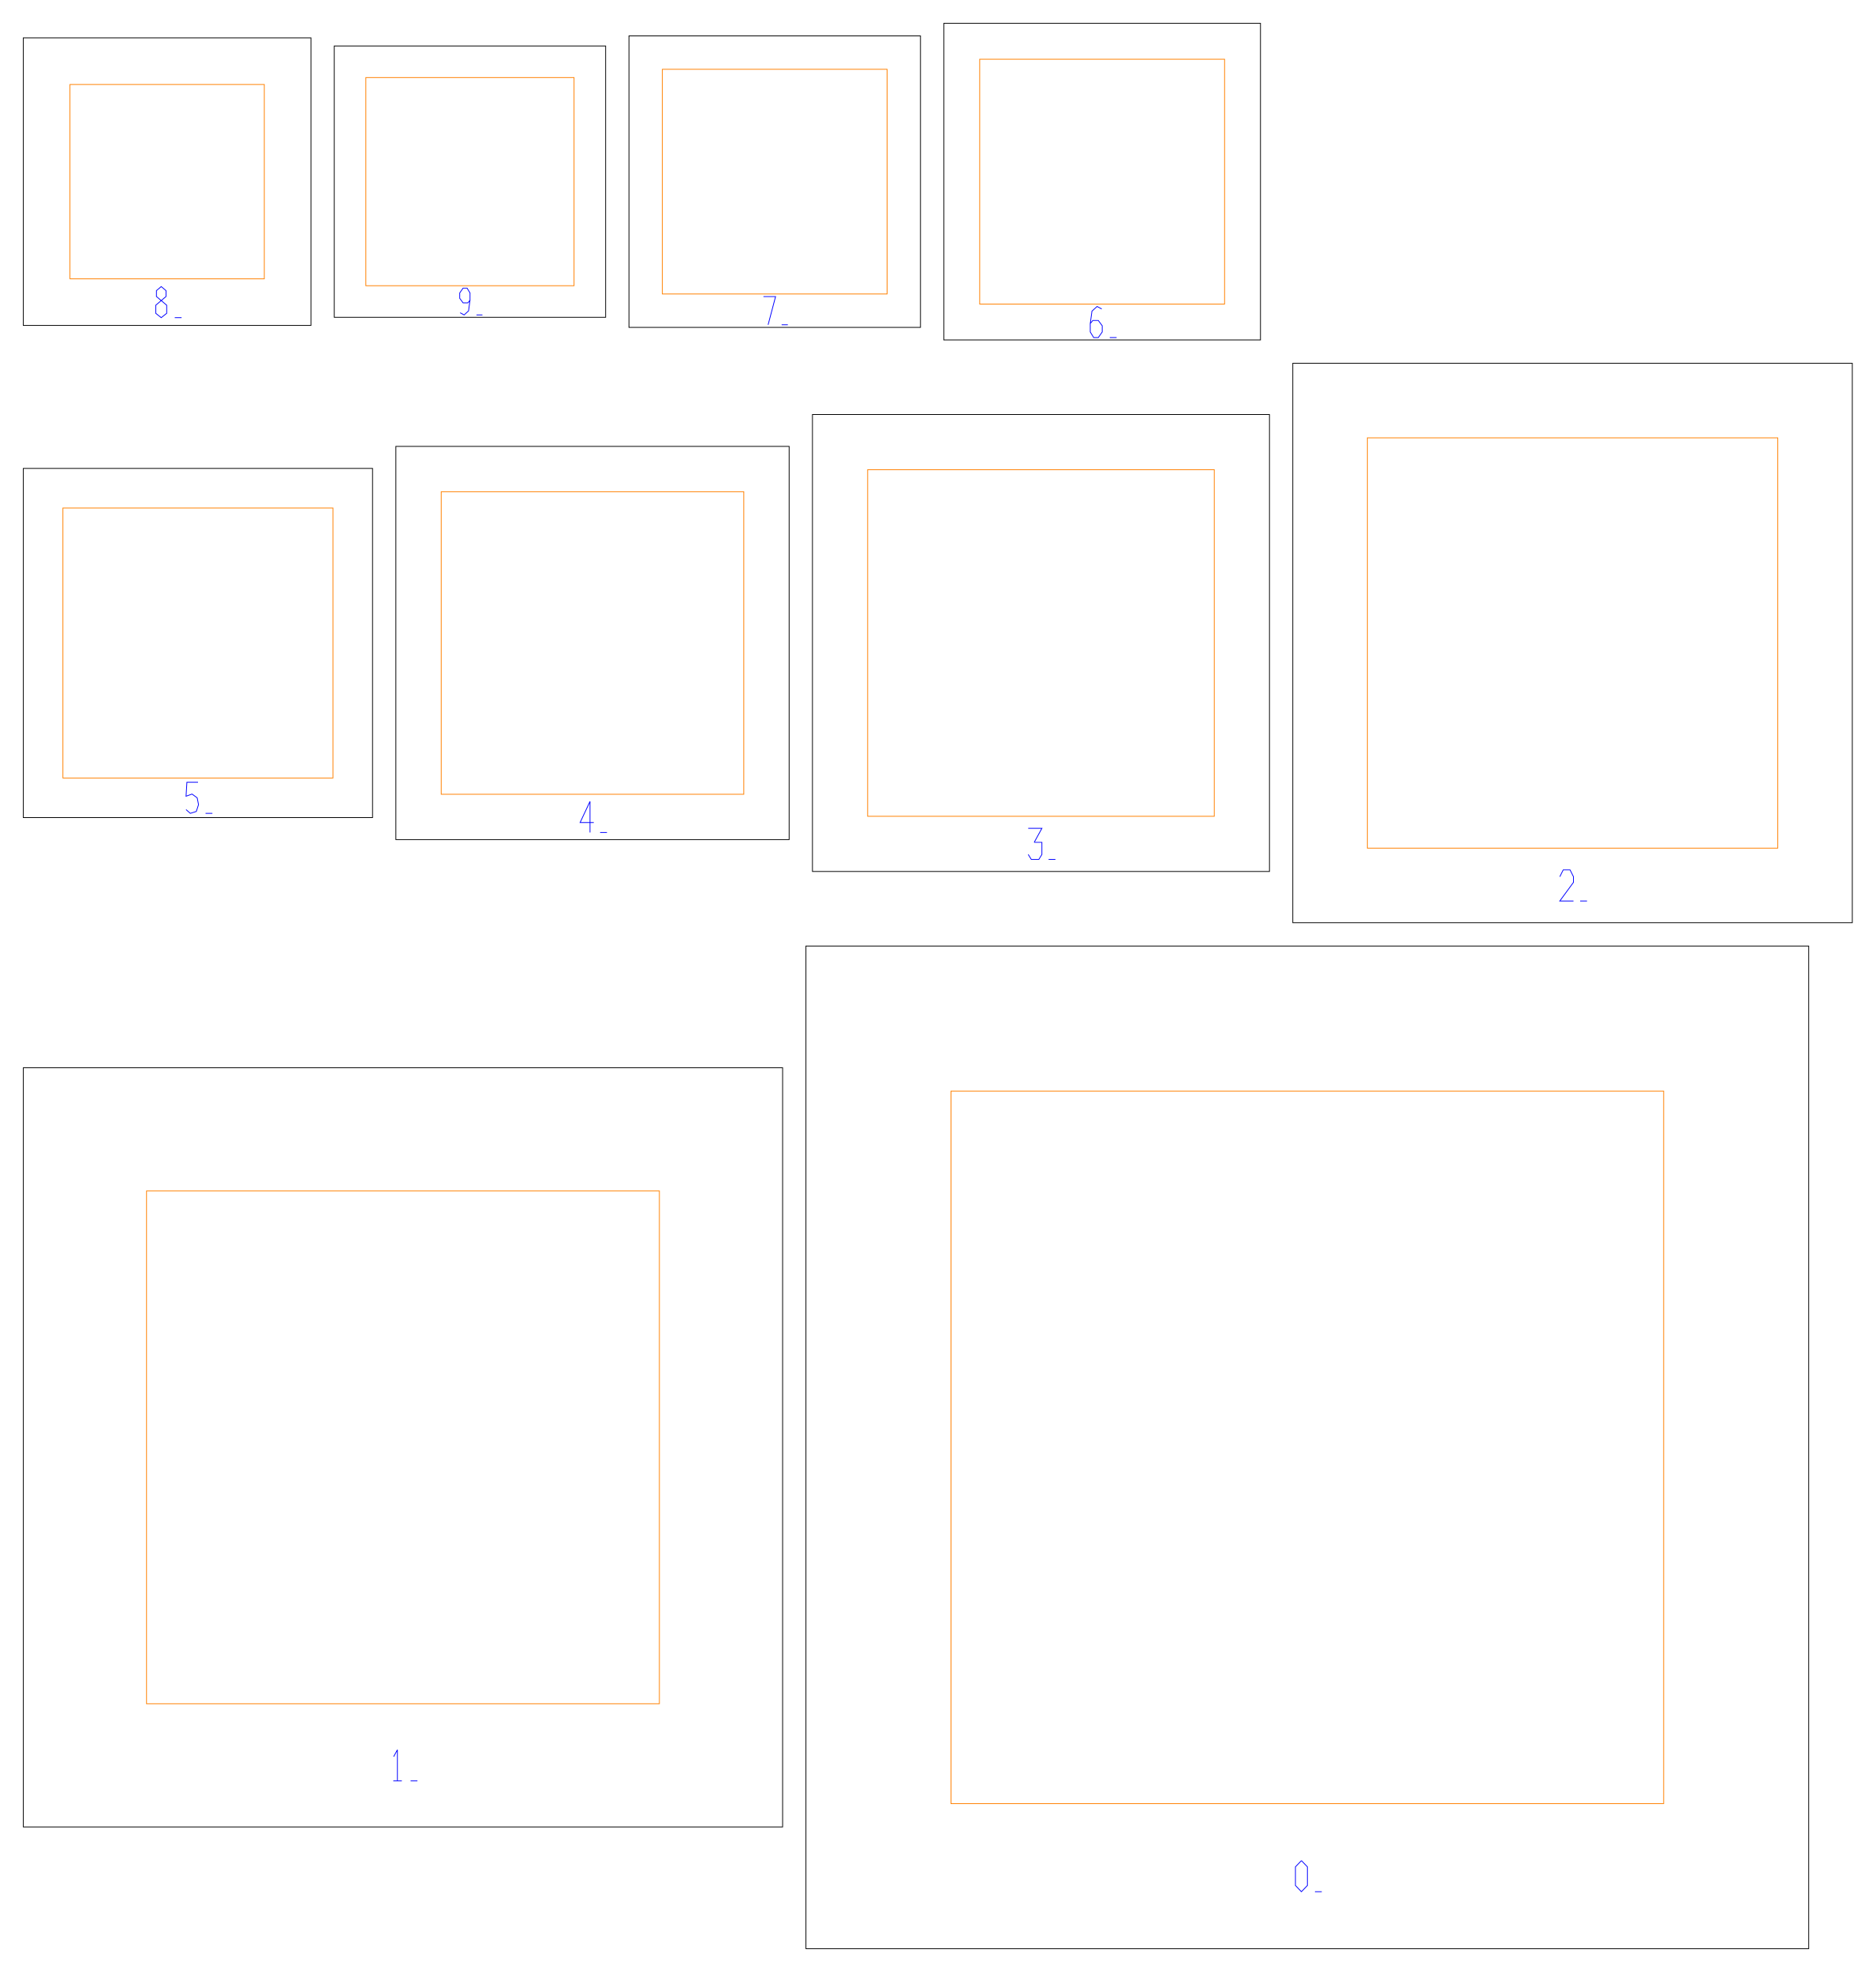
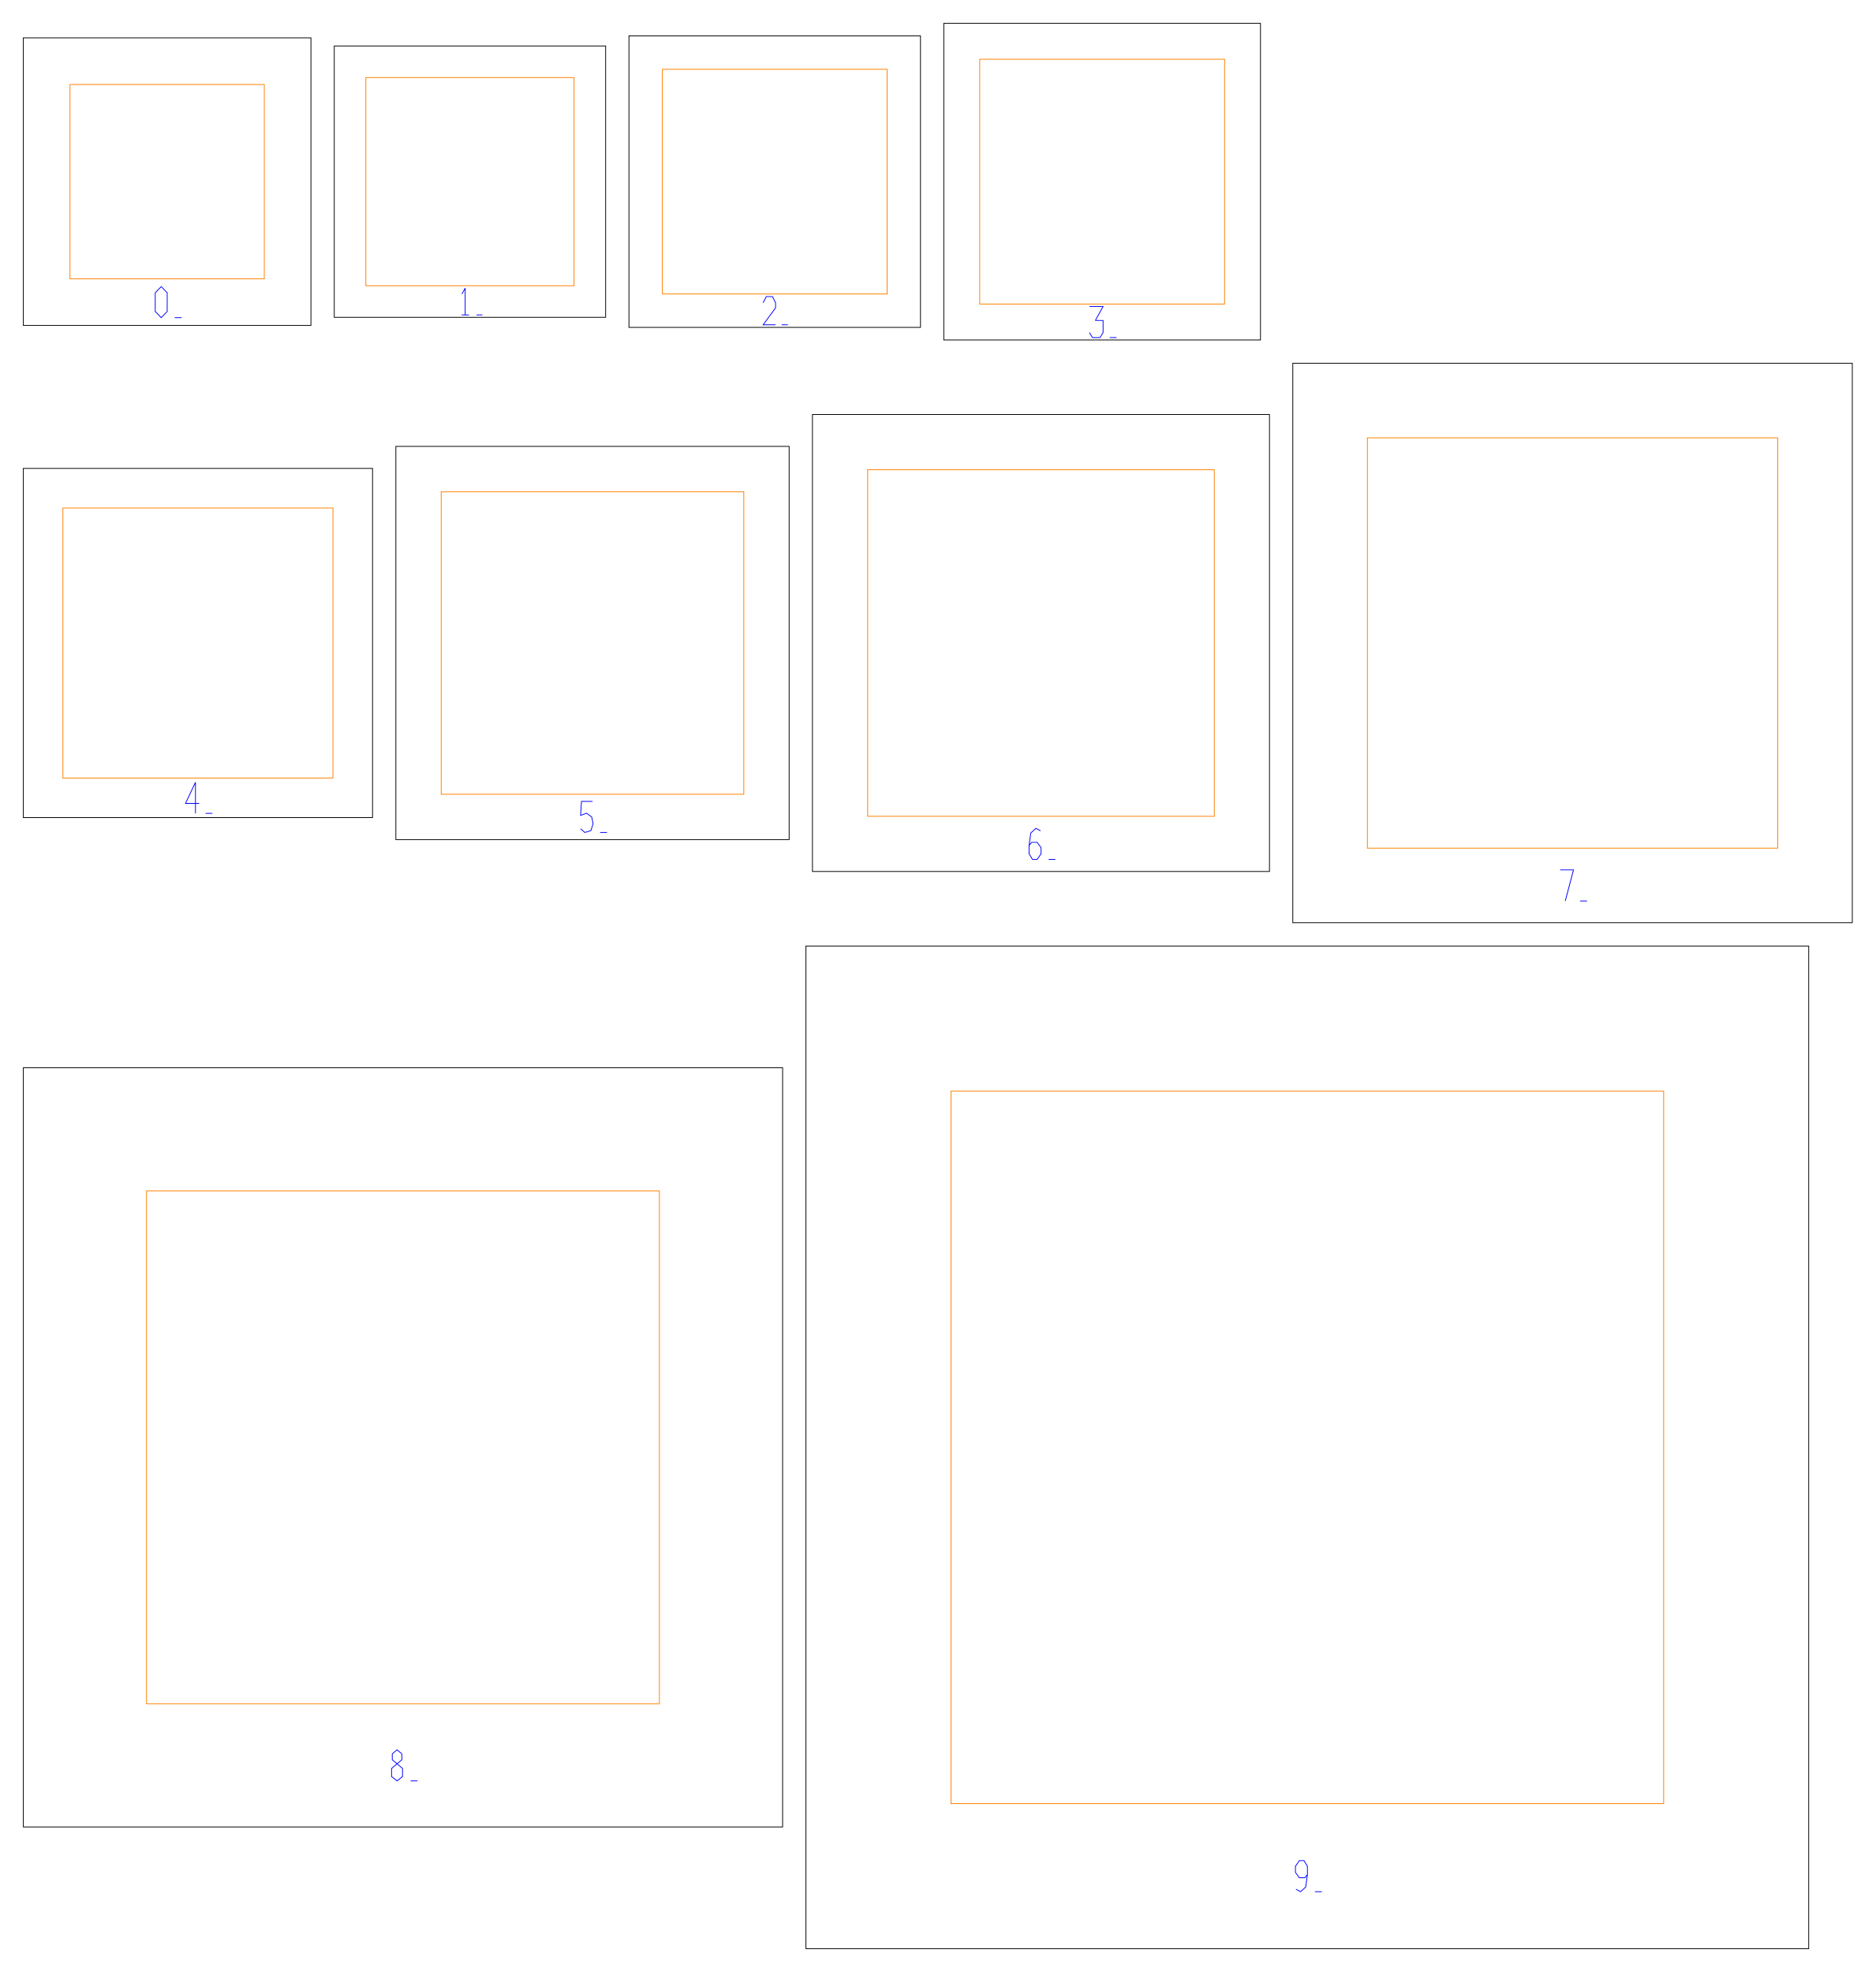
<svg xmlns="http://www.w3.org/2000/svg" width="241.285mm" height="253.715mm" viewBox="0 0 241.285 253.715">
  <g id="ring-numbers" fill="none" stroke="#0000ff" stroke-width="0.1">
-     <path d="M 167.418,239.385 L 168.188,240.185 L 168.188,242.585 L 167.418,243.385 L 166.648,242.585 L 166.648,240.185 L 167.418,239.385" />
+     <path d="M 20.74,36.87 L 21.51,37.67 L 21.51,40.07 L 20.74,40.87 L 19.97,40.07 L 19.97,37.67 L 20.74,36.87" />
+     <path d="M 22.48,40.87 L 23.36,40.87" />
+     <path d="M 59.422,37.828 L 59.839,37.07 L 59.839,40.517" />
+     <path d="M 59.384,40.517 L 60.331,40.517" />
+     <path d="M 61.3,40.517 L 62.058,40.517" />
+     <path d="M 98.173,38.956 L 98.573,38.158 L 99.371,38.158 L 99.771,38.956 L 99.771,39.61 L 98.173,41.788 L 99.771,41.788" />
+     <path d="M 100.552,41.788 L 101.35,41.788" />
+     <path d="M 140.143,39.43 L 141.903,39.43 L 140.913,41.23" />
+     <path d="M 140.913,41.23 L 141.903,41.23 L 141.903,42.79 L 141.507,43.43 L 140.539,43.43 L 140.143,42.79" />
+     <path d="M 142.763,43.43 L 143.643,43.43" />
+     <path d="M 25.143,104.644 L 25.143,100.644 L 23.867,103.364 L 25.627,103.364" />
+     <path d="M 26.443,104.644 L 27.323,104.644" />
+     <path d="M 76.231,103.107 L 74.801,103.107 L 74.691,104.907 L 75.461,104.627 L 76.121,105.107 L 76.297,105.987 L 76.011,106.867 L 75.241,107.107 L 74.691,106.627" />
+     <path d="M 77.201,107.107 L 78.081,107.107" />
+     <path d="M 133.857,106.893 L 133.263,106.573 L 132.603,107.173 L 132.383,108.773 L 132.383,109.853 L 132.823,110.573 L 133.417,110.573 L 133.923,109.853 L 133.923,109.053 L 133.417,108.373 L 132.713,108.373 L 132.383,108.773" />
+     <path d="M 134.893,110.573 L 135.773,110.573" />
+     <path d="M 200.701,111.919 L 202.417,111.919 L 201.361,115.919" />
+     <path d="M 203.277,115.919 L 204.157,115.919" />
+     <path d="M 51.079,226.928 L 50.463,226.408 L 50.463,225.648 L 51.079,225.128 L 51.695,225.648 L 51.695,226.408 L 51.079,226.928 L 50.375,227.528 L 50.375,228.568 L 51.079,229.128 L 51.783,228.568 L 51.783,227.528 L 51.079,226.928" />
+     <path d="M 52.819,229.128 L 53.699,229.128" />
+     <path d="M 166.714,243.065 L 167.308,243.385 L 167.968,242.785 L 168.188,241.185 L 168.188,240.105 L 167.748,239.385 L 167.154,239.385 L 166.648,240.105 L 166.648,240.905 L 167.154,241.585 L 167.858,241.585 L 168.188,241.185" />
    <path d="M 169.158,243.385 L 170.038,243.385" />
-     <path d="M 50.639,226.008 L 51.123,225.128 L 51.123,229.128" />
-     <path d="M 50.595,229.128 L 51.695,229.128" />
-     <path d="M 52.819,229.128 L 53.699,229.128" />
-     <path d="M 200.657,112.799 L 201.097,111.919 L 201.977,111.919 L 202.417,112.799 L 202.417,113.519 L 200.657,115.919 L 202.417,115.919" />
-     <path d="M 203.277,115.919 L 204.157,115.919" />
-     <path d="M 132.273,106.573 L 134.033,106.573 L 133.043,108.373" />
-     <path d="M 133.043,108.373 L 134.033,108.373 L 134.033,109.933 L 133.637,110.573 L 132.669,110.573 L 132.273,109.933" />
-     <path d="M 134.893,110.573 L 135.773,110.573" />
-     <path d="M 75.901,107.107 L 75.901,103.107 L 74.625,105.827 L 76.385,105.827" />
-     <path d="M 77.201,107.107 L 78.081,107.107" />
-     <path d="M 25.473,100.644 L 24.043,100.644 L 23.933,102.443 L 24.703,102.163 L 25.363,102.644 L 25.539,103.523 L 25.253,104.403 L 24.483,104.644 L 23.933,104.163" />
-     <path d="M 26.443,104.644 L 27.323,104.644" />
-     <path d="M 141.727,39.75 L 141.133,39.43 L 140.473,40.03 L 140.253,41.63 L 140.253,42.71 L 140.693,43.43 L 141.287,43.43 L 141.793,42.71 L 141.793,41.91 L 141.287,41.23 L 140.583,41.23 L 140.253,41.63" />
-     <path d="M 142.763,43.43 L 143.643,43.43" />
-     <path d="M 98.213,38.158 L 99.771,38.158 L 98.812,41.788" />
-     <path d="M 100.552,41.788 L 101.35,41.788" />
-     <path d="M 20.74,38.67 L 20.124,38.15 L 20.124,37.39 L 20.74,36.87 L 21.356,37.39 L 21.356,38.15 L 20.74,38.67 L 20.036,39.27 L 20.036,40.31 L 20.74,40.87 L 21.444,40.31 L 21.444,39.27 L 20.74,38.67" />
-     <path d="M 22.48,40.87 L 23.36,40.87" />
-     <path d="M 59.194,40.241 L 59.706,40.517 L 60.275,40 L 60.464,38.621 L 60.464,37.691 L 60.085,37.07 L 59.573,37.07 L 59.137,37.691 L 59.137,38.38 L 59.573,38.966 L 60.18,38.966 L 60.464,38.621" />
-     <path d="M 61.3,40.517 L 62.058,40.517" />
  </g>
  <g fill="none" stroke="#ff8000" stroke-width="0.1">
    <path d="M 9,10.87 H 34 V 35.87 H 9 Z" />
    <path d="M 47.064,9.978 H 73.847 V 36.761 H 47.064 Z" />
    <path d="M 85.206,8.914 H 114.118 V 37.825 H 85.206 Z" />
    <path d="M 126.032,7.619 H 157.534 V 39.121 H 126.032 Z" />
    <path d="M 8.093,65.358 H 42.832 V 100.097 H 8.093 Z" />
    <path d="M 56.758,63.265 H 95.684 V 102.19 H 56.758 Z" />
    <path d="M 111.617,60.431 H 156.209 V 105.023 H 111.617 Z" />
    <path d="M 175.901,56.331 H 228.693 V 109.123 H 175.901 Z" />
    <path d="M 18.851,153.227 H 84.827 V 219.203 H 18.851 Z" />
    <path d="M 122.339,140.376 H 214.018 V 232.054 H 122.339 Z" />
  </g>
  <g fill="none" stroke="#000000" stroke-width="0.1">
    <path d="M 3,4.87 H 40 V 41.87 H 3 Z" />
    <path d="M 43,5.914 H 77.911 V 40.825 H 43 Z" />
    <path d="M 80.911,4.619 H 118.413 V 42.121 H 80.911 Z" />
    <path d="M 121.413,3 H 162.152 V 43.739 H 121.413 Z" />
    <path d="M 3,60.265 H 47.925 V 105.19 H 3 Z" />
    <path d="M 50.925,57.431 H 101.517 V 108.023 H 50.925 Z" />
    <path d="M 104.517,53.331 H 163.309 V 112.123 H 104.517 Z" />
    <path d="M 166.309,46.739 H 238.285 V 118.715 H 166.309 Z" />
    <path d="M 3,137.376 H 100.678 V 235.054 H 3 Z" />
    <path d="M 103.678,121.715 H 232.678 V 250.715 H 103.678 Z" />
  </g>
</svg>
